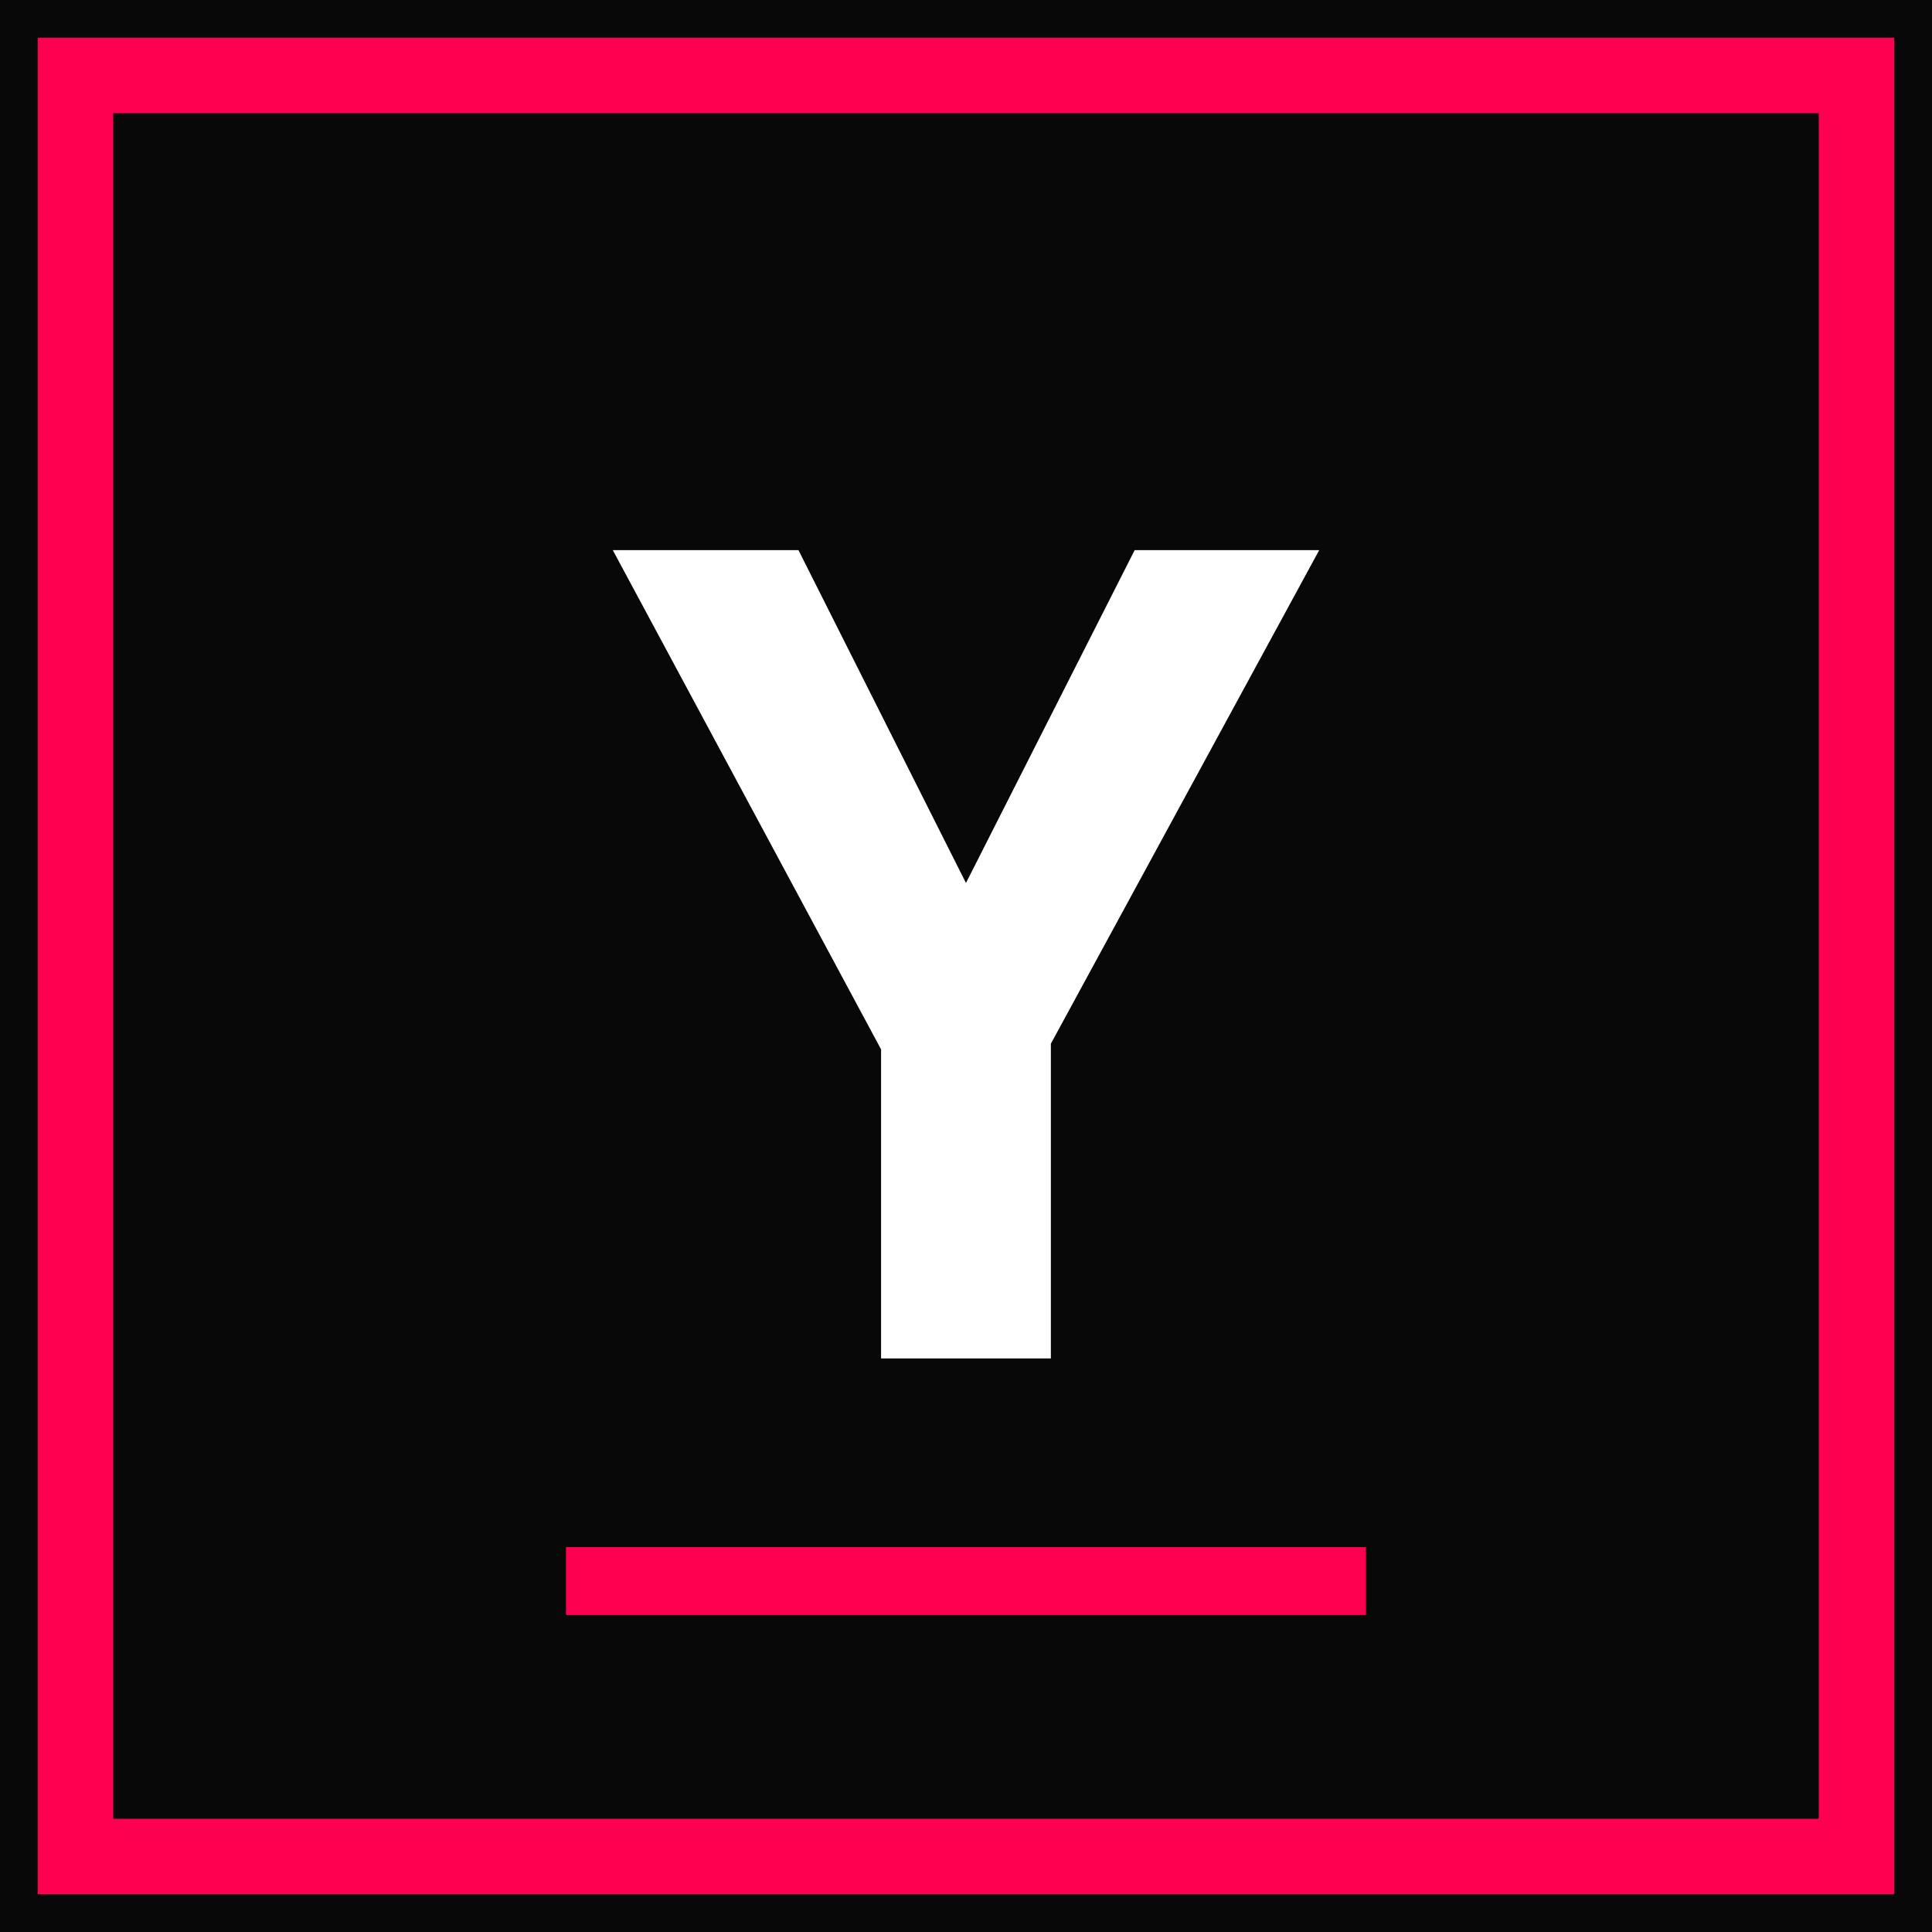
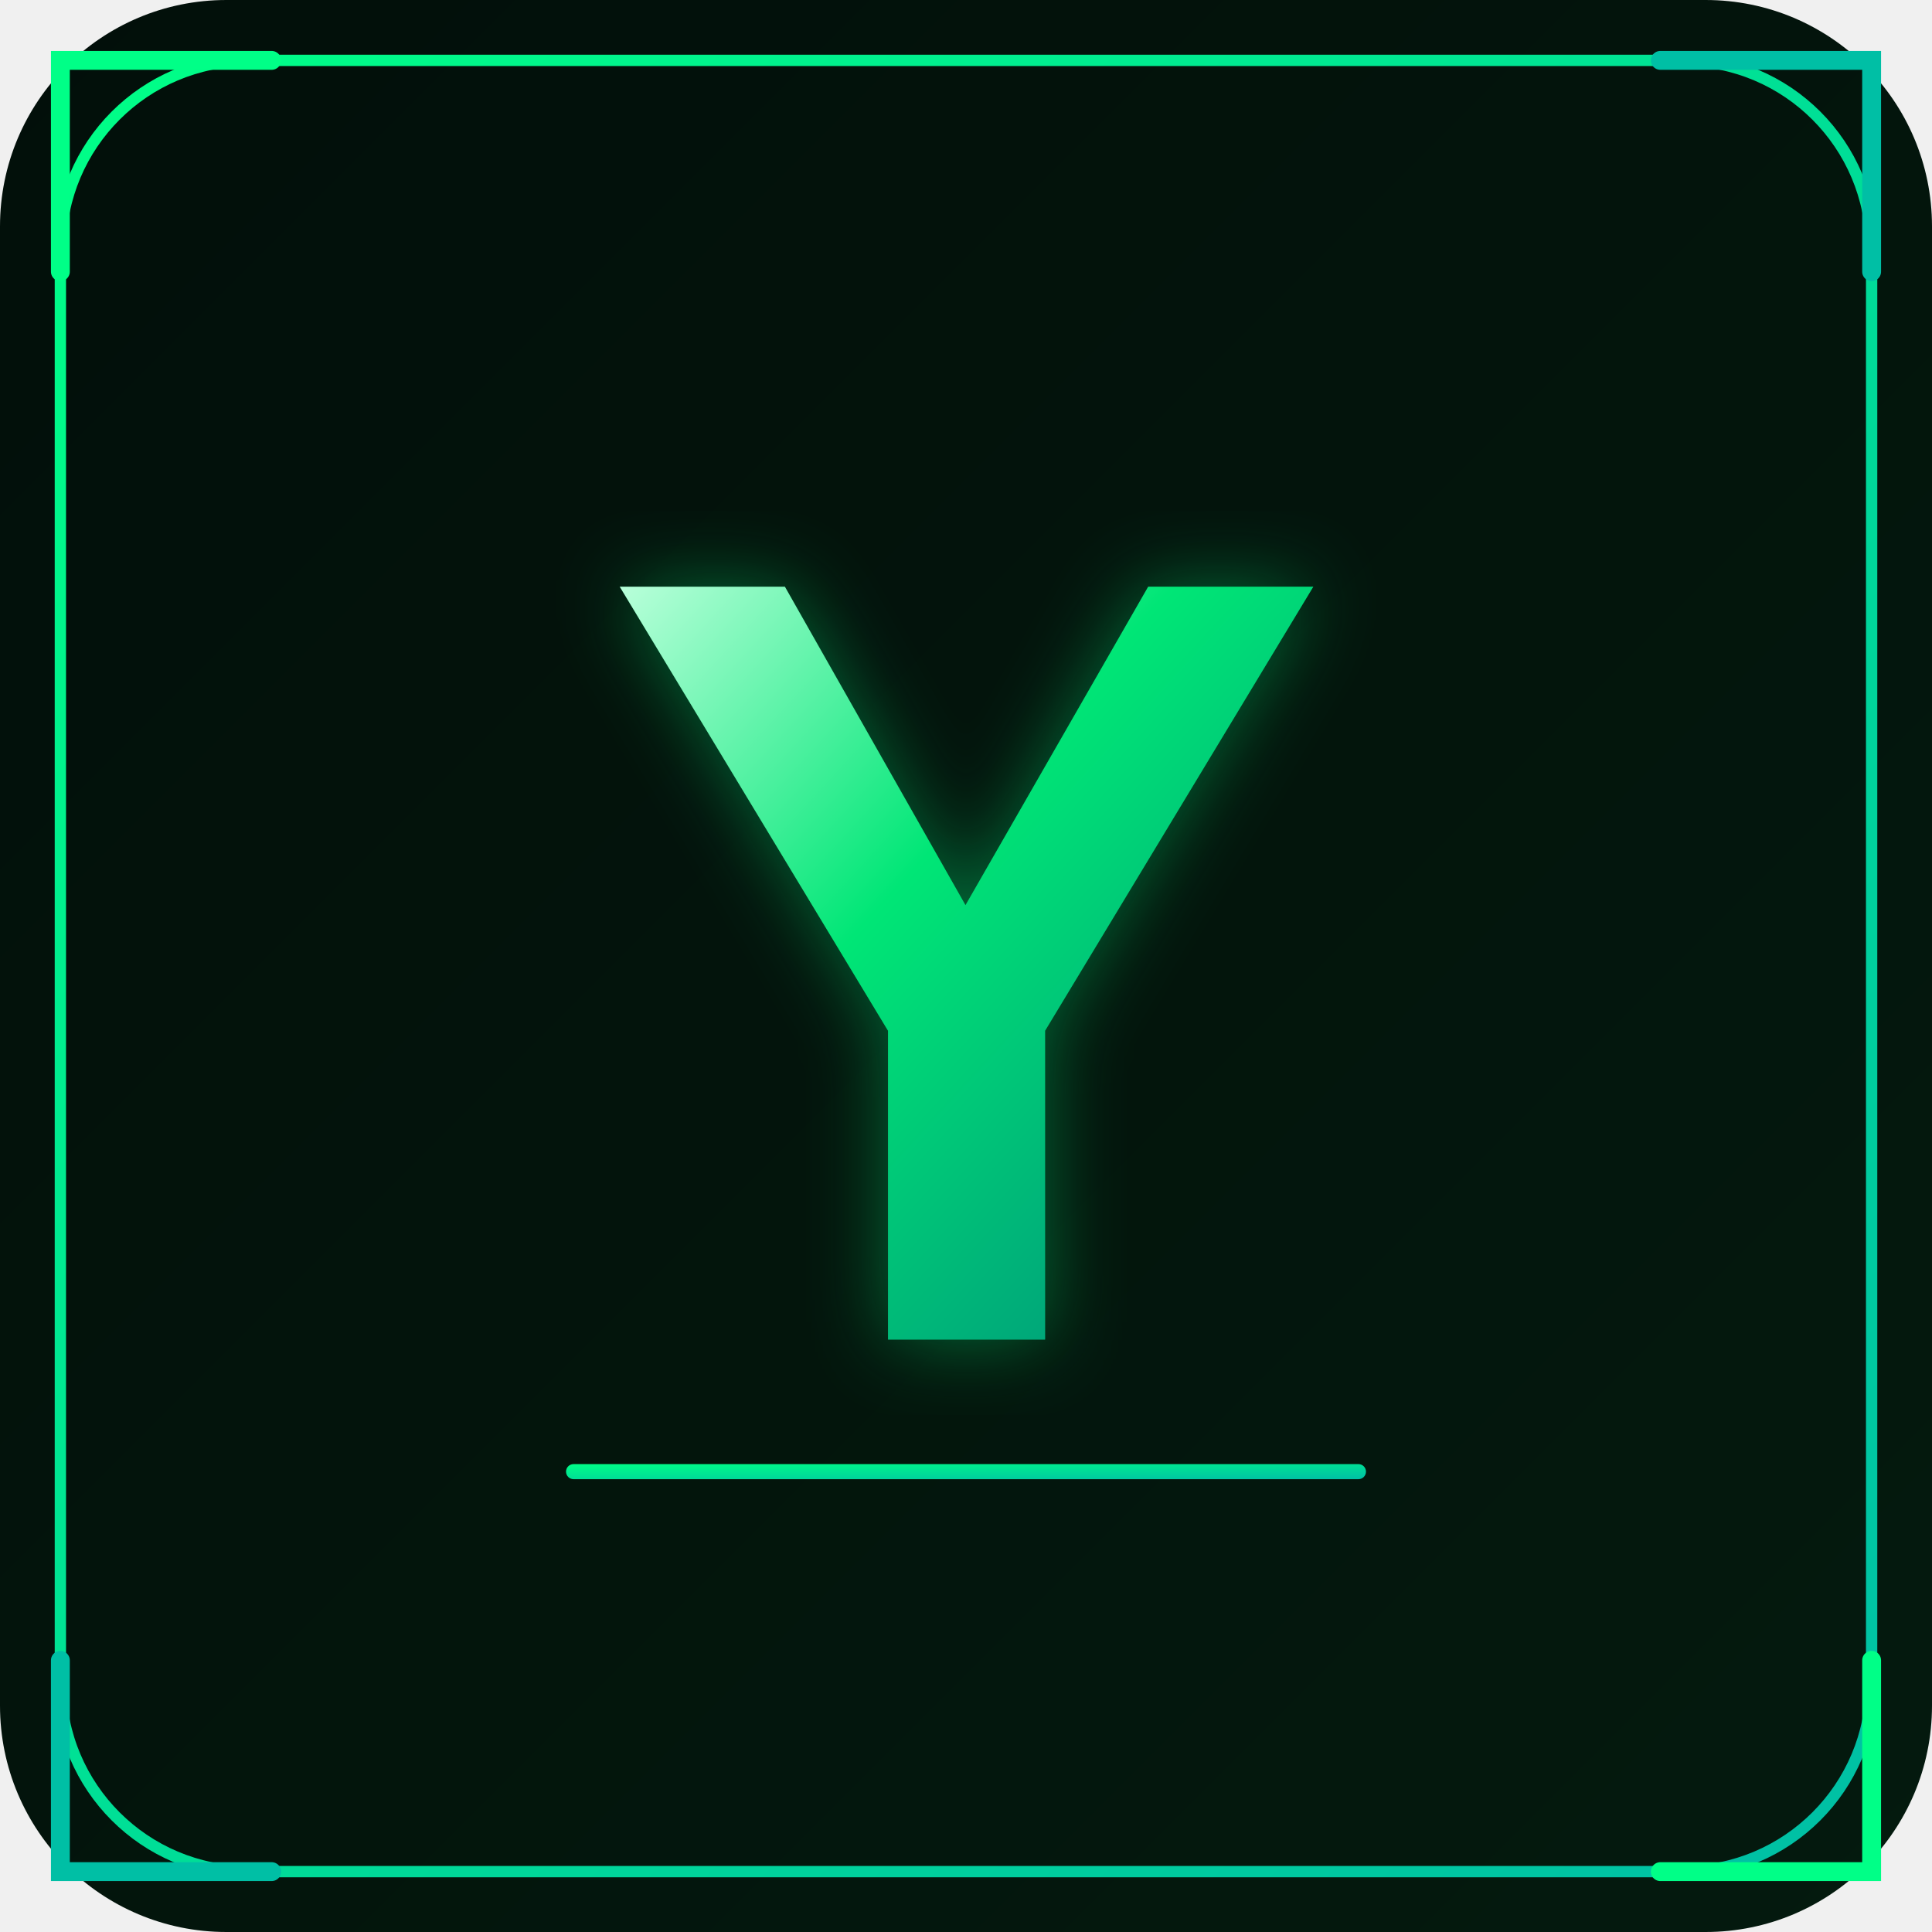
<svg xmlns="http://www.w3.org/2000/svg" viewBox="0 0 512 512">
-   <rect width="512" height="512" fill="#080808" />
-   <rect x="20" y="20" width="472" height="472" fill="none" stroke="#ff0050" stroke-width="20" />
-   <text x="256" y="360" font-family="Arial Black" font-size="300" font-weight="900" text-anchor="middle" fill="white">Y</text>
-   <rect x="150" y="410" width="212" height="18" fill="#ff0050" />
+   <defs>
+     <linearGradient id="bg" x1="0%" y1="0%" x2="100%" y2="100%">
+       <stop offset="0%" style="stop-color:#020f0a" />
+       <stop offset="100%" style="stop-color:#041a0e" />
+     </linearGradient>
+     <linearGradient id="letter" x1="0%" y1="0%" x2="100%" y2="100%">
+       <stop offset="0%" style="stop-color:#b9ffda" />
+       <stop offset="40%" style="stop-color:#00e676" />
+       <stop offset="100%" style="stop-color:#00897b" />
+     </linearGradient>
+     <linearGradient id="border" x1="0%" y1="0%" x2="100%" y2="100%">
+       <stop offset="0%" style="stop-color:#00ff87" />
+       <stop offset="100%" style="stop-color:#00bfa5" />
+     </linearGradient>
+     <filter id="glow">
+       <feGaussianBlur stdDeviation="10" result="blur" />
+       <feMerge>
+         <feMergeNode in="blur" />
+         <feMergeNode in="SourceGraphic" />
+       </feMerge>
+     </filter>
+   </defs>
+   <rect width="512" height="512" fill="url(#bg)" rx="60" />
+   <rect x="16" y="16" width="480" height="480" fill="none" stroke="url(#border)" stroke-width="3" rx="50" />
+   <path d="M16 72 L16 16 L72 16" fill="none" stroke="#00ff87" stroke-width="5" stroke-linecap="round" />
+   <path d="M440 16 L496 16 L496 72" fill="none" stroke="#00bfa5" stroke-width="5" stroke-linecap="round" />
+   <path d="M16 440 L16 496 L72 496" fill="none" stroke="#00bfa5" stroke-width="5" stroke-linecap="round" />
+   <path d="M440 496 L496 496 L496 440" fill="none" stroke="#00ff87" stroke-width="5" stroke-linecap="round" />
+   <text x="256" y="355" font-family="Arial Black,Arial,sans-serif" font-size="290" font-weight="900" text-anchor="middle" fill="#00e676" filter="url(#glow)" opacity="0.4">Y</text>
+   <text x="256" y="355" font-family="Arial Black,Arial,sans-serif" font-size="290" font-weight="900" text-anchor="middle" fill="url(#letter)">Y</text>
+   <rect x="150" y="388" width="212" height="4" fill="url(#border)" rx="2" />
</svg>
